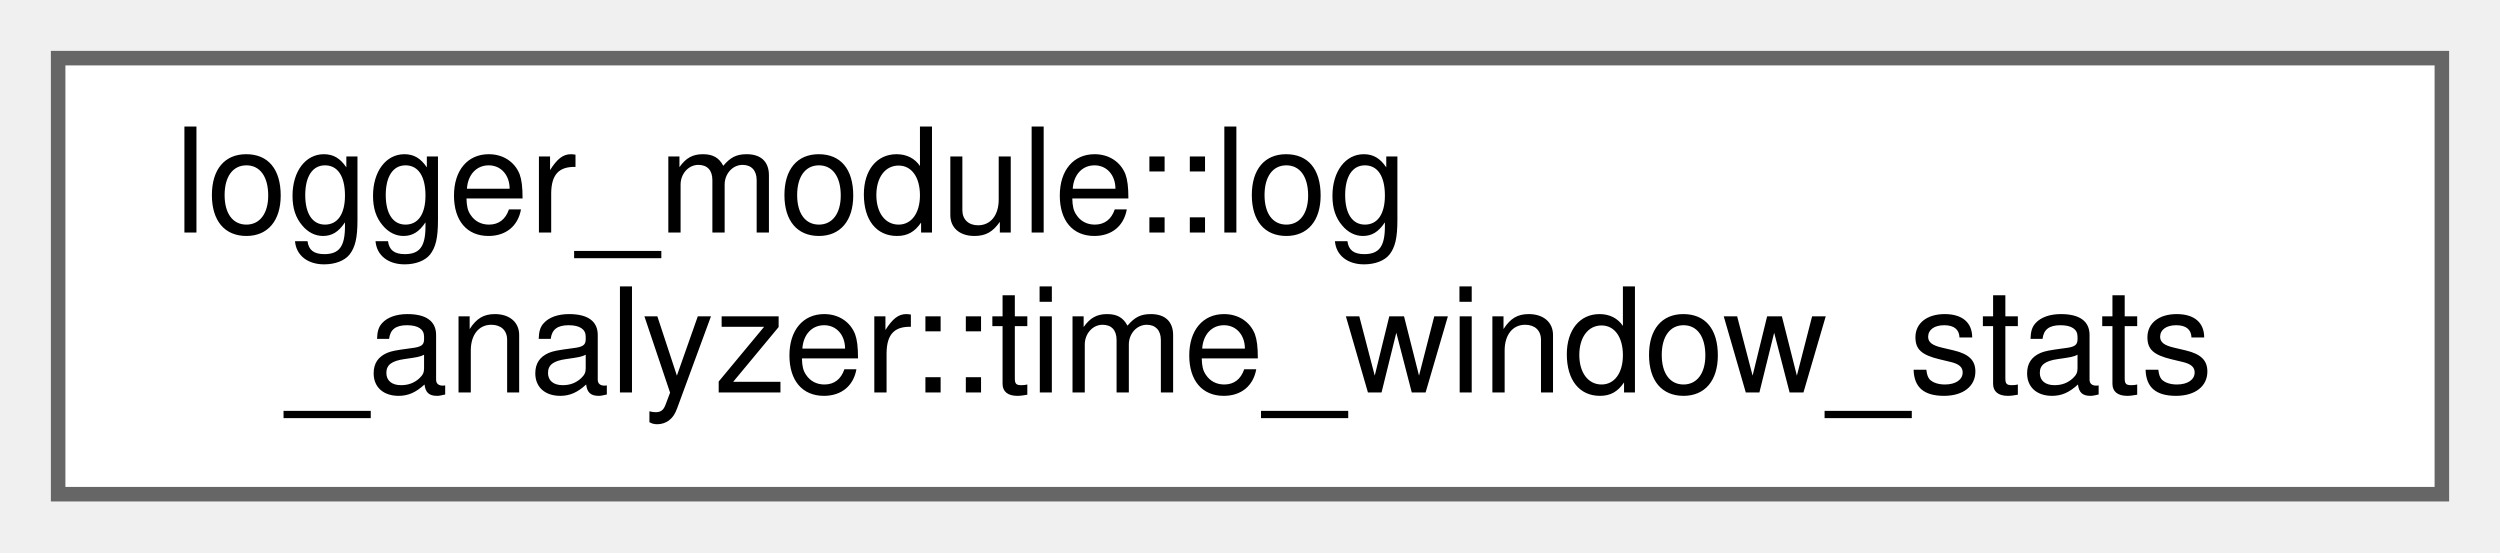
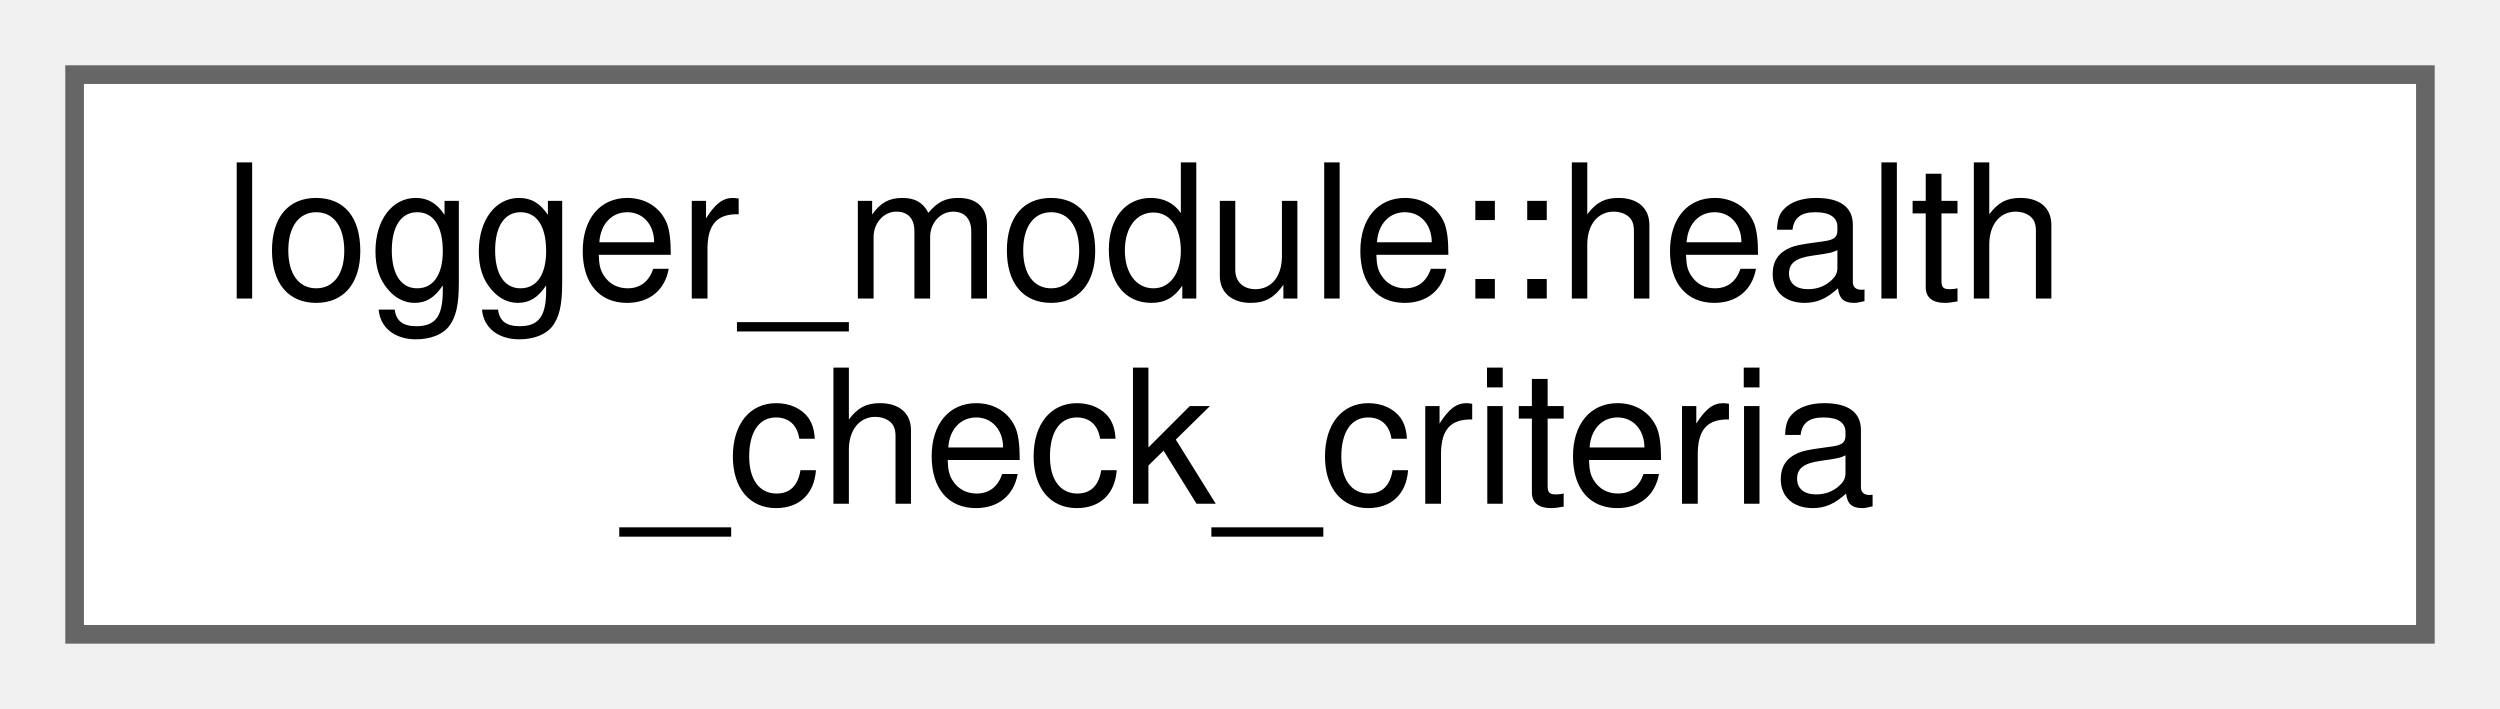
- <svg xmlns="http://www.w3.org/2000/svg" xmlns:xlink="http://www.w3.org/1999/xlink" width="172pt" height="38pt" viewBox="0.00 0.00 172.00 38.00">
+ <svg xmlns="http://www.w3.org/2000/svg" xmlns:xlink="http://www.w3.org/1999/xlink" width="134pt" height="38pt" viewBox="0.00 0.00 134.00 38.00">
  <g id="graph0" class="graph" transform="scale(1 1) rotate(0) translate(4 34)">
    <g id="Node000000" class="node">
      <g id="a_Node000000">
-         <a xlink:href="structlogger__module_1_1log__analyzer_1_1time__window__stats.html" target="_top" xlink:title="Statistics for a time window.">
-           <polygon fill="white" stroke="#666666" points="164,-30 0,-30 0,0 164,0 164,-30" />
-           <text text-anchor="start" x="8" y="-18" font-family="Helvetica,sans-Serif" font-size="10.00">logger_module::log</text>
-           <text text-anchor="middle" x="82" y="-7" font-family="Helvetica,sans-Serif" font-size="10.00">_analyzer::time_window_stats</text>
+         <a xlink:href="structlogger__module_1_1health__check__criteria.html" target="_top" xlink:title="Health check criteria for different components.">
+           <polygon fill="white" stroke="#666666" points="126,-30 0,-30 0,0 126,0 126,-30" />
+           <text text-anchor="start" x="8" y="-18" font-family="Helvetica,sans-Serif" font-size="10.00">logger_module::health</text>
+           <text text-anchor="middle" x="63" y="-7" font-family="Helvetica,sans-Serif" font-size="10.00">_check_criteria</text>
        </a>
      </g>
    </g>
  </g>
</svg>
